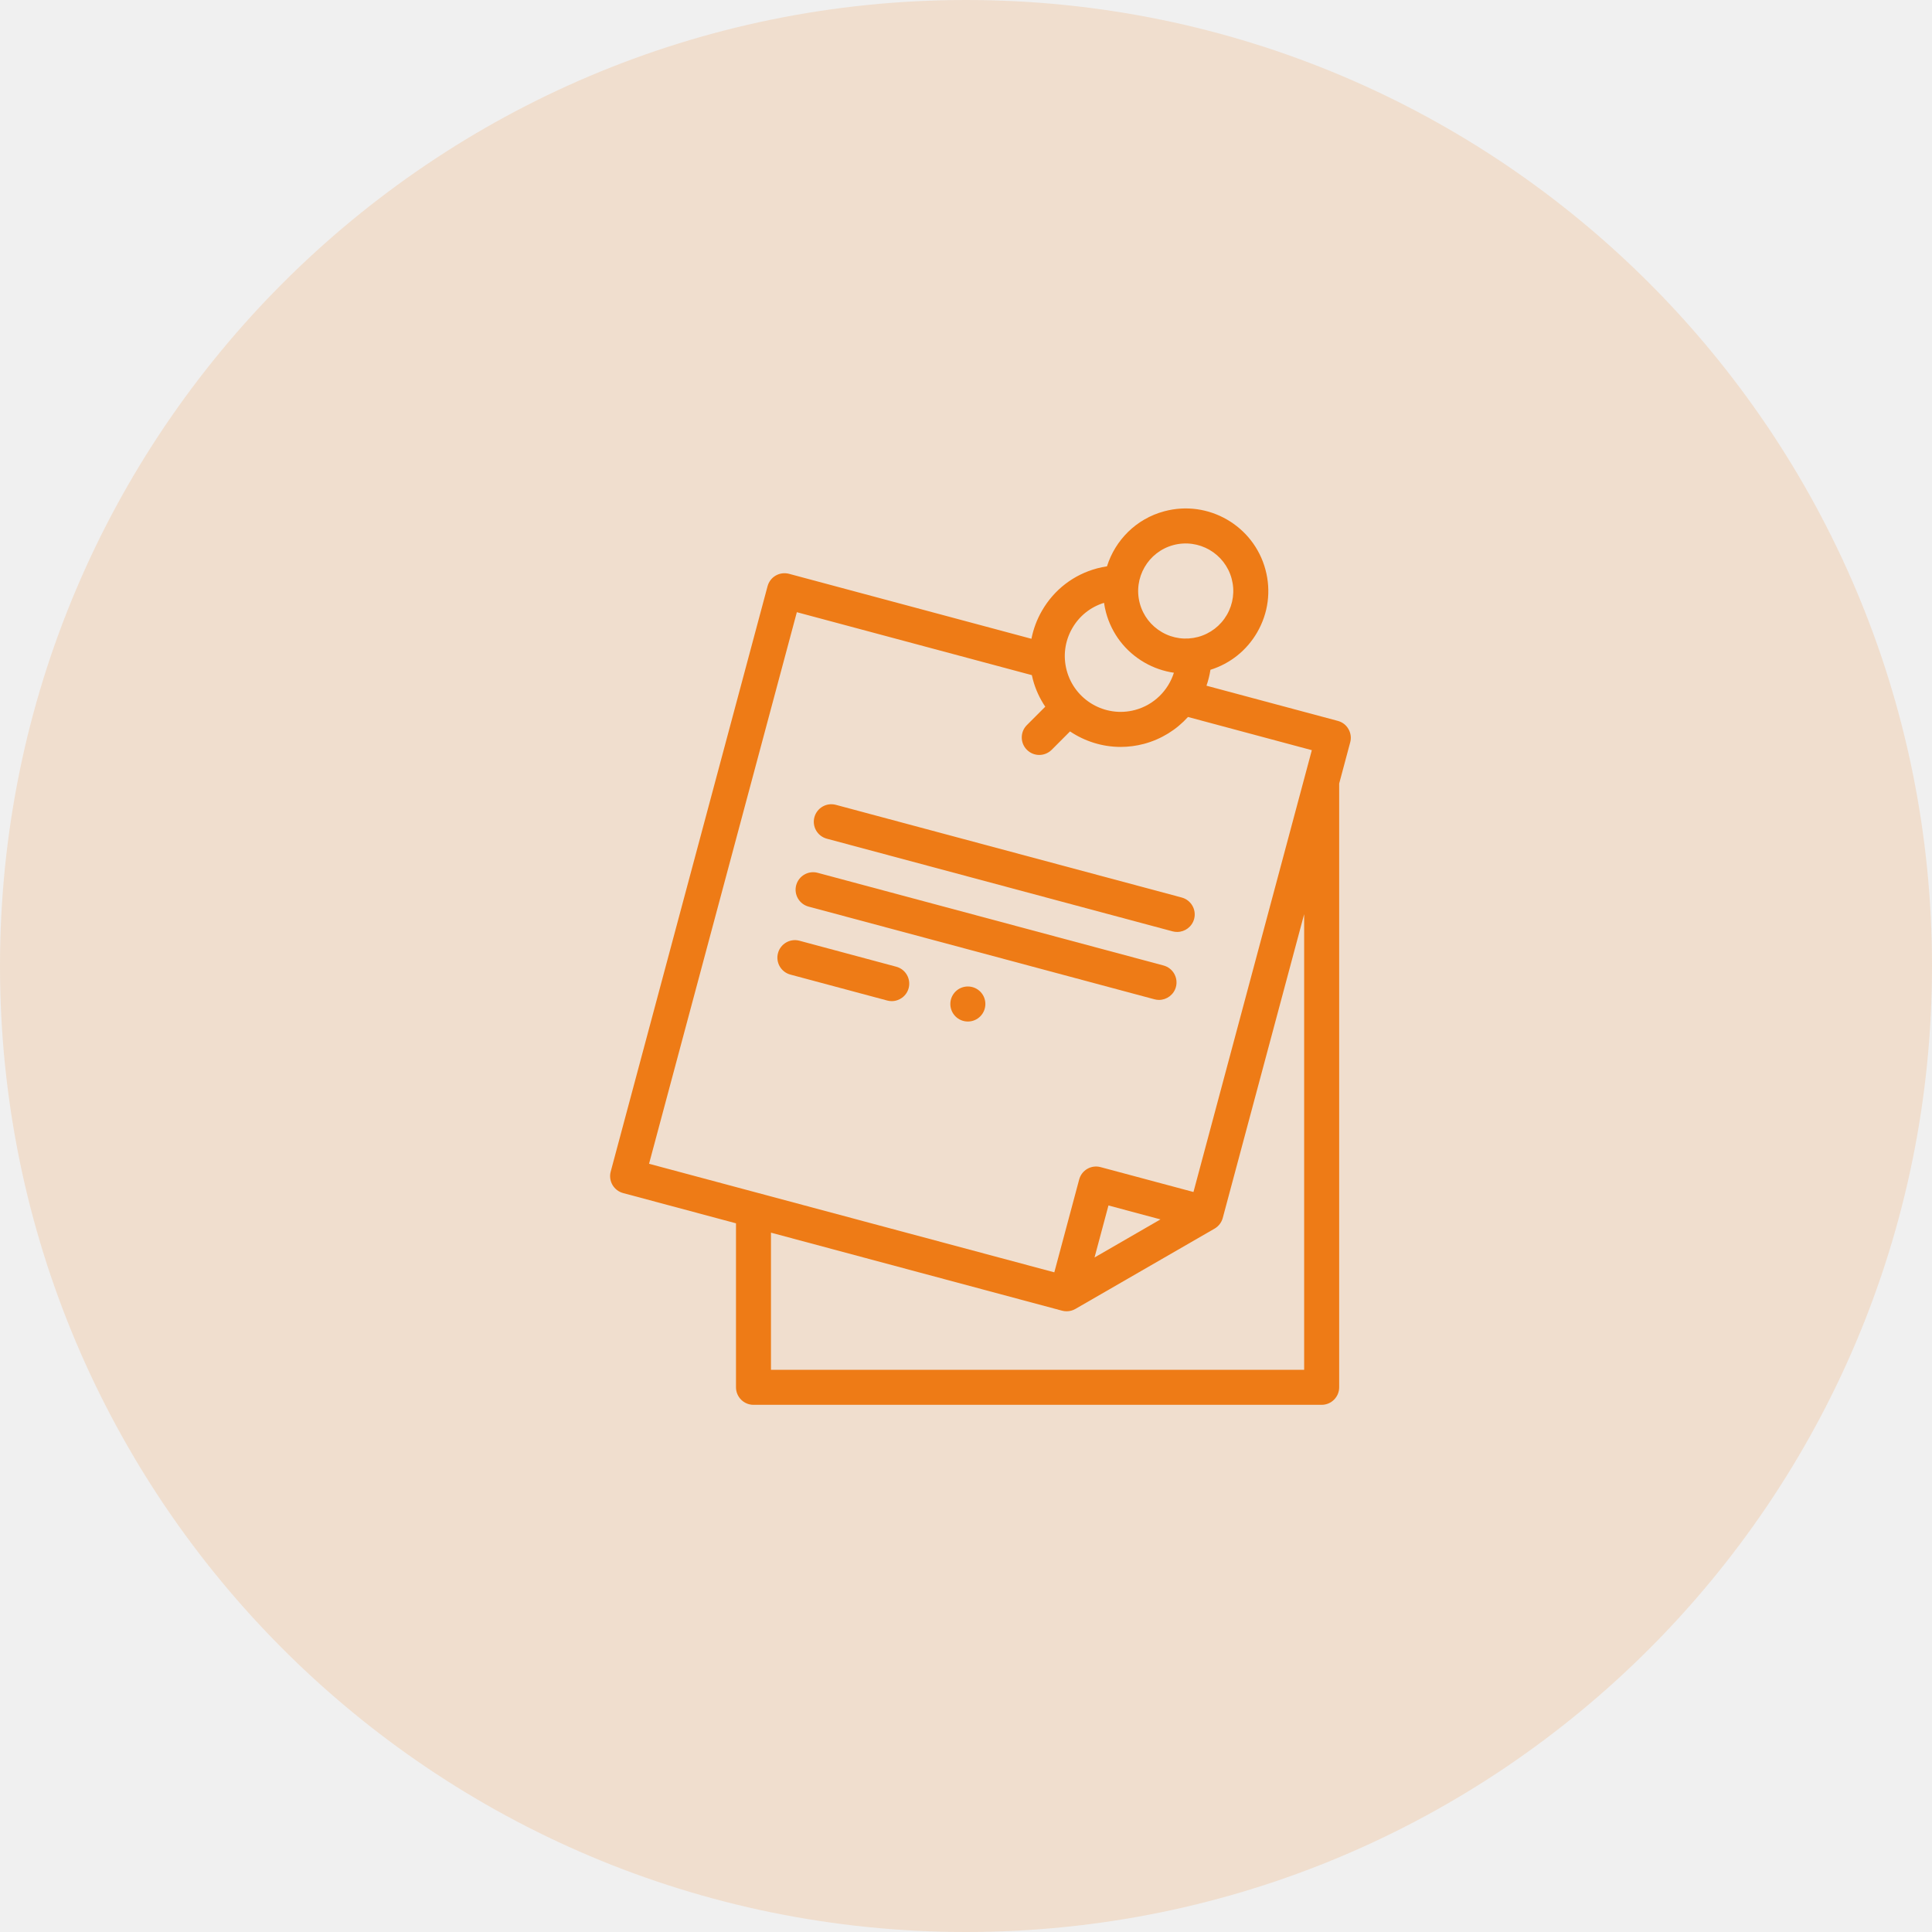
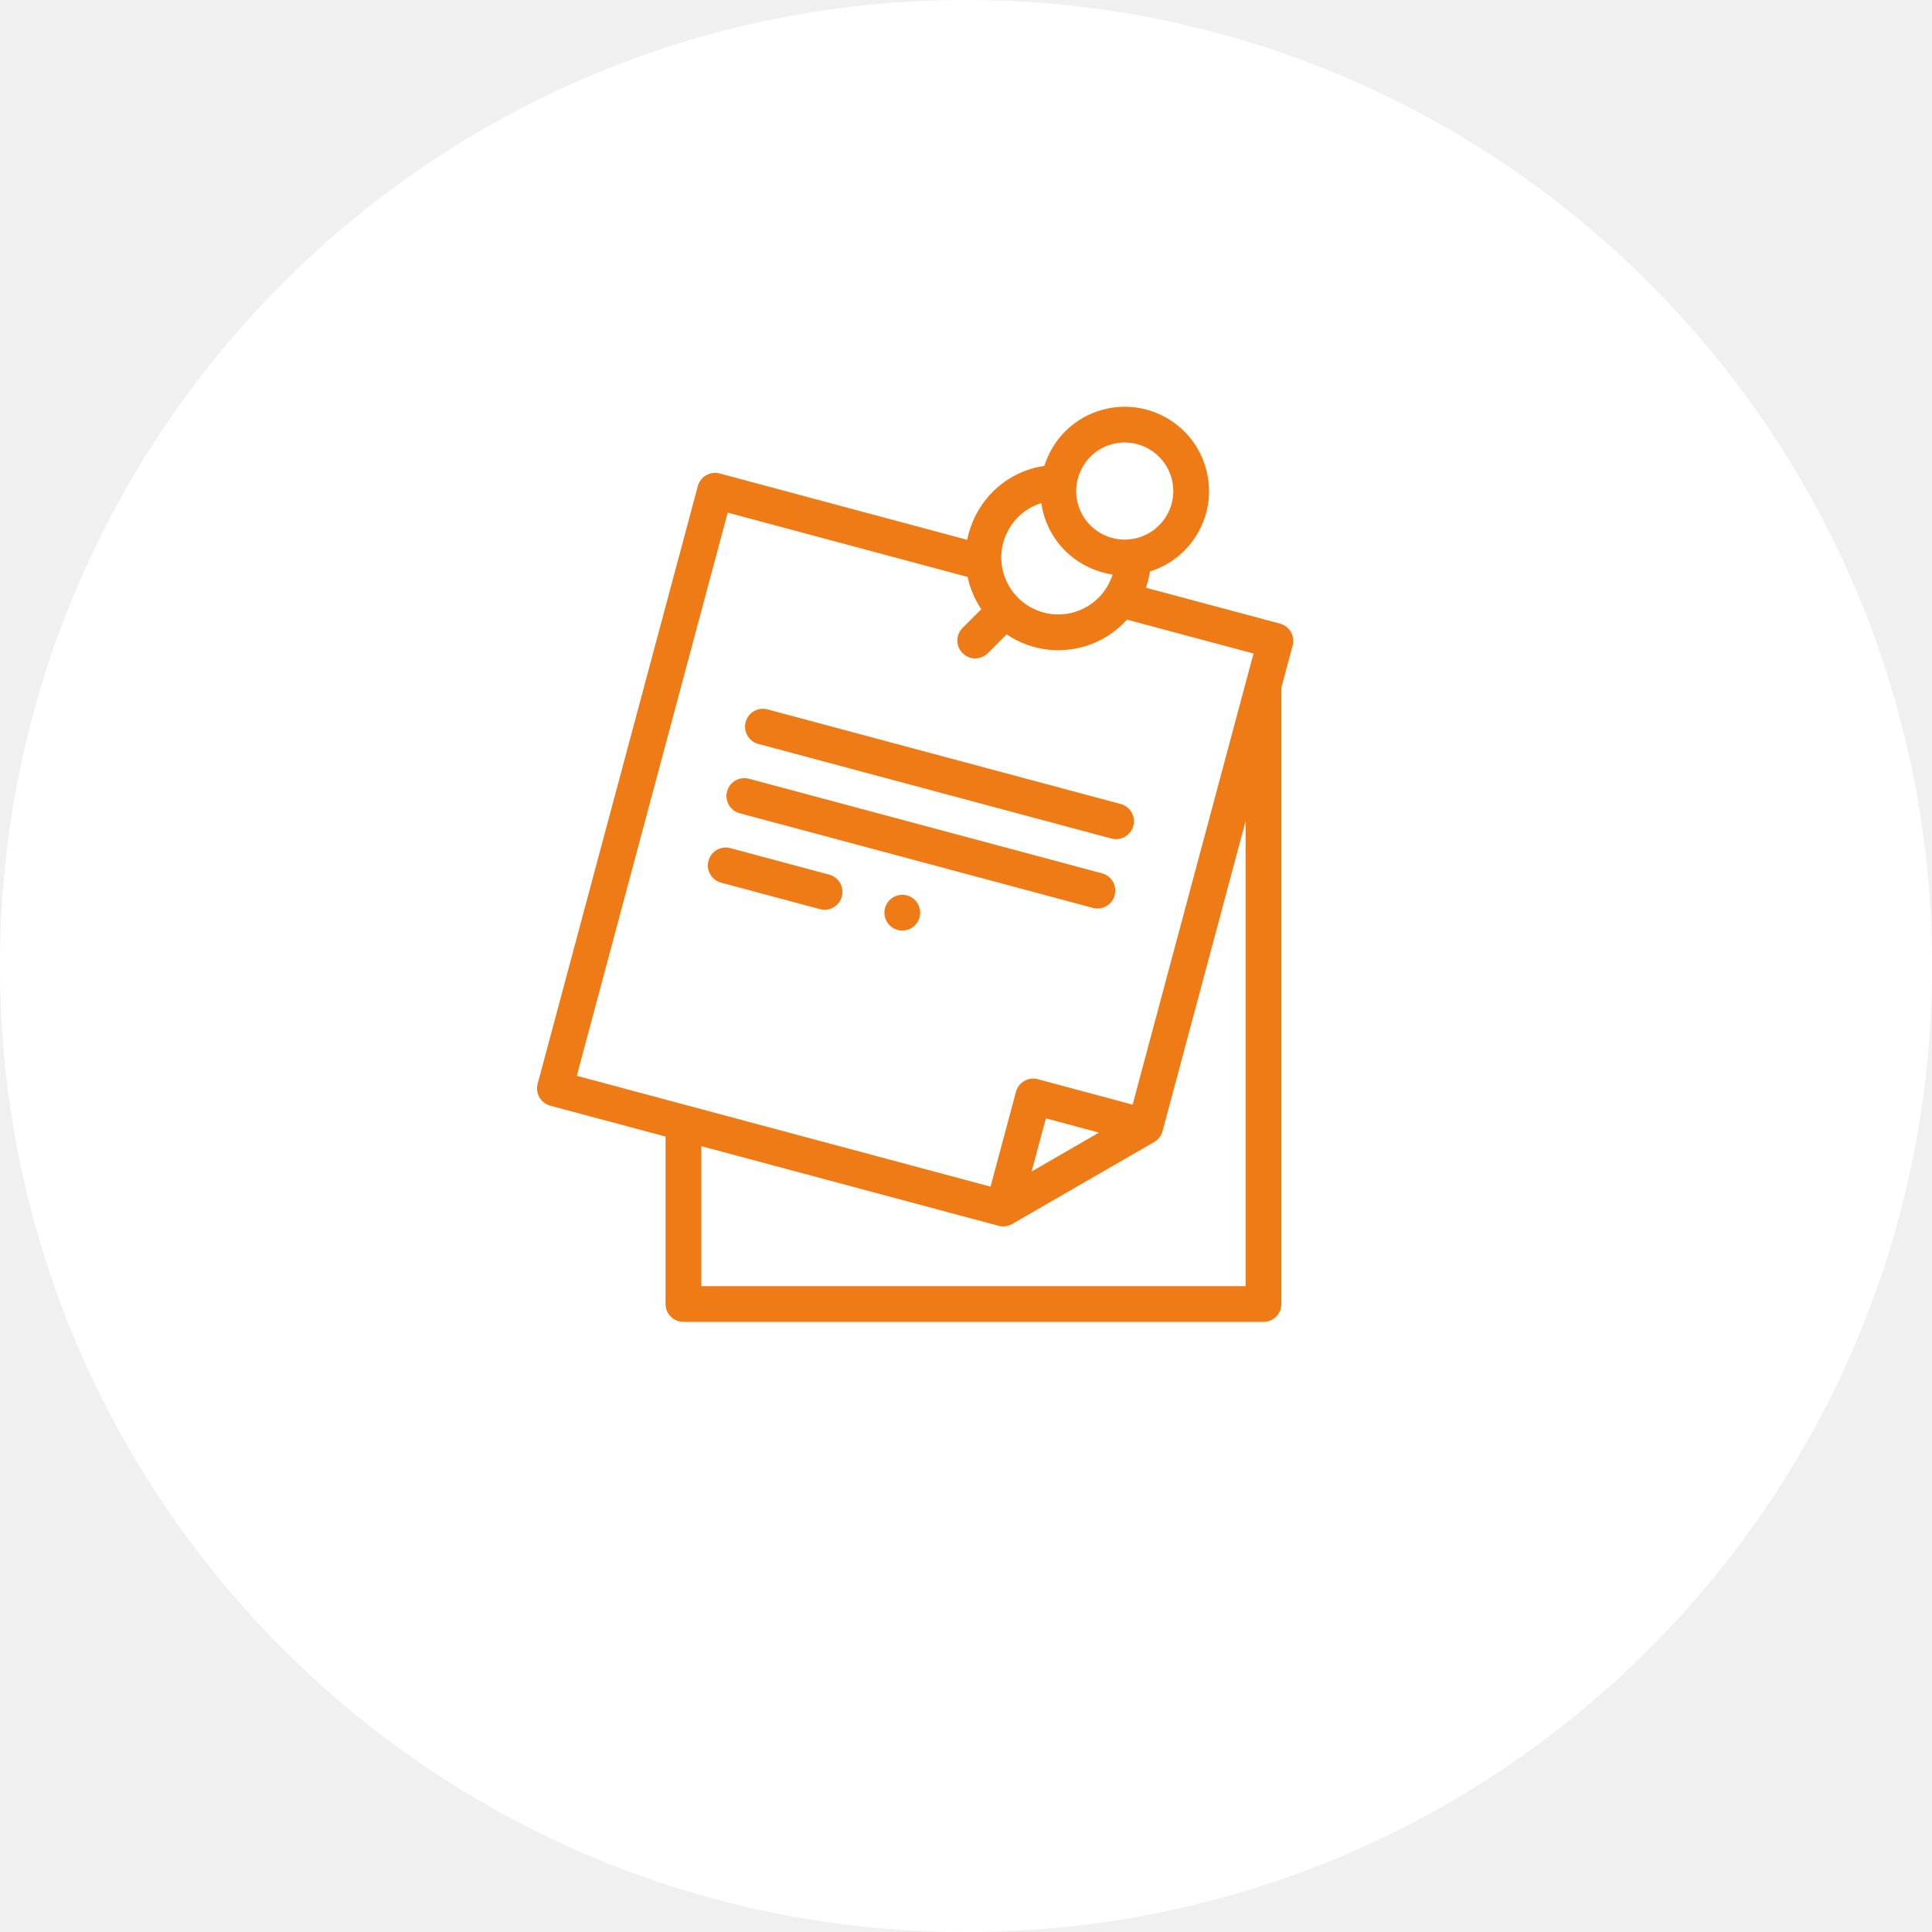
<svg xmlns="http://www.w3.org/2000/svg" width="38" height="38" viewBox="0 0 38 38" fill="none">
-   <circle cx="19" cy="19" r="19" fill="#F2994A" fill-opacity="0.2" />
-   <path d="M26.522 14.339C26.477 14.26 26.402 14.202 26.313 14.179L23.73 13.487C23.765 13.386 23.791 13.281 23.808 13.174C24.197 13.052 24.523 12.792 24.728 12.436C24.945 12.06 25.003 11.623 24.89 11.204C24.658 10.339 23.766 9.824 22.901 10.056C22.345 10.204 21.934 10.627 21.773 11.139C21.708 11.149 21.643 11.162 21.579 11.179C21.118 11.302 20.733 11.598 20.495 12.011C20.394 12.185 20.325 12.372 20.287 12.564L15.519 11.286C15.43 11.263 15.336 11.275 15.257 11.321C15.178 11.366 15.121 11.442 15.097 11.53L12.012 23.044C11.988 23.132 12.001 23.226 12.046 23.305C12.092 23.384 12.167 23.442 12.255 23.466L14.476 24.061V27.286C14.476 27.476 14.63 27.631 14.82 27.631H25.995C26.186 27.631 26.34 27.476 26.34 27.286V15.411L26.557 14.6C26.581 14.512 26.568 14.418 26.522 14.339ZM23.079 10.721C23.578 10.588 24.091 10.884 24.225 11.382C24.29 11.623 24.256 11.876 24.132 12.092C24.007 12.308 23.805 12.463 23.564 12.528C23.322 12.592 23.07 12.559 22.854 12.434C22.638 12.309 22.483 12.108 22.418 11.866C22.285 11.368 22.581 10.854 23.079 10.721ZM21.091 12.355C21.23 12.114 21.45 11.939 21.715 11.857C21.724 11.919 21.736 11.982 21.753 12.044C21.865 12.463 22.134 12.814 22.51 13.031C22.691 13.135 22.887 13.203 23.089 13.232C22.978 13.583 22.695 13.865 22.326 13.964C21.741 14.121 21.138 13.773 20.981 13.188C20.905 12.905 20.944 12.609 21.091 12.355ZM15.673 12.041L20.295 13.279C20.301 13.308 20.308 13.337 20.316 13.367C20.368 13.562 20.452 13.741 20.559 13.9L20.198 14.261C20.063 14.395 20.063 14.614 20.198 14.748C20.265 14.815 20.353 14.849 20.441 14.849C20.529 14.849 20.617 14.815 20.685 14.748L21.046 14.386C21.337 14.581 21.683 14.691 22.042 14.691C22.195 14.691 22.35 14.671 22.504 14.63C22.845 14.538 23.141 14.351 23.366 14.102L25.802 14.755L23.474 23.445L21.648 22.956C21.464 22.906 21.275 23.015 21.226 23.199L20.737 25.025L12.766 22.89L15.673 12.041ZM22.825 23.984L21.528 24.733L21.802 23.71L22.825 23.984ZM25.651 26.942H15.164V24.245L20.891 25.78C20.92 25.788 20.95 25.791 20.98 25.791C21.04 25.791 21.099 25.776 21.152 25.745L23.89 24.165C23.969 24.119 24.026 24.044 24.05 23.956L25.651 17.981V26.942H25.651Z" fill="#EE7B16" />
-   <path d="M16.262 16.496L23.065 18.319C23.095 18.327 23.125 18.33 23.154 18.33C23.306 18.33 23.445 18.229 23.487 18.075C23.536 17.891 23.427 17.703 23.243 17.653L16.44 15.83C16.256 15.781 16.068 15.89 16.018 16.074C15.969 16.258 16.078 16.446 16.262 16.496Z" fill="#EE7B16" />
-   <path d="M15.904 17.832L22.707 19.655C22.737 19.663 22.767 19.667 22.796 19.667C22.948 19.667 23.087 19.566 23.129 19.412C23.178 19.228 23.069 19.039 22.885 18.99L16.082 17.167C15.898 17.118 15.71 17.227 15.66 17.411C15.611 17.594 15.72 17.783 15.904 17.832Z" fill="#EE7B16" />
-   <path d="M17.628 19.014L15.724 18.503C15.54 18.454 15.351 18.563 15.302 18.747C15.253 18.931 15.362 19.119 15.546 19.169L17.45 19.679C17.48 19.687 17.51 19.691 17.539 19.691C17.691 19.691 17.831 19.589 17.872 19.436C17.921 19.252 17.812 19.063 17.628 19.014Z" fill="#EE7B16" />
-   <path d="M19.037 19.403H19.036C18.846 19.403 18.692 19.557 18.692 19.747C18.692 19.938 18.846 20.092 19.037 20.092C19.227 20.092 19.381 19.938 19.381 19.747C19.381 19.557 19.227 19.403 19.037 19.403Z" fill="#EE7B16" />
+   <circle cx="19" cy="19" r="19" fill="white" />
+   <g clip-path="url(#clip0_504_945)">
+     <path d="M25.39 12.43C25.343 12.349 25.266 12.29 25.176 12.266L22.539 11.56C22.575 11.457 22.601 11.35 22.618 11.24C23.016 11.116 23.348 10.851 23.558 10.487C23.779 10.104 23.838 9.657 23.723 9.229C23.487 8.346 22.576 7.82 21.693 8.057C21.125 8.209 20.705 8.64 20.541 9.163C20.474 9.173 20.408 9.186 20.343 9.203C19.872 9.329 19.479 9.631 19.236 10.053C19.133 10.231 19.062 10.422 19.024 10.618L14.156 9.313C14.065 9.289 13.97 9.302 13.889 9.348C13.808 9.395 13.749 9.472 13.725 9.562L10.575 21.317C10.551 21.407 10.564 21.503 10.61 21.584C10.657 21.665 10.734 21.724 10.824 21.748L13.091 22.355V25.648C13.091 25.843 13.248 26 13.442 26H24.852C25.046 26 25.203 25.843 25.203 25.648V13.524L25.425 12.697C25.449 12.607 25.436 12.511 25.39 12.43ZM21.875 8.736C22.383 8.6 22.908 8.902 23.044 9.411C23.11 9.657 23.076 9.915 22.949 10.136C22.821 10.357 22.615 10.514 22.369 10.581C22.123 10.646 21.865 10.613 21.644 10.485C21.424 10.358 21.266 10.152 21.2 9.905C21.063 9.397 21.366 8.872 21.875 8.736ZM19.845 10.405C19.987 10.159 20.212 9.979 20.481 9.895C20.491 9.959 20.503 10.024 20.52 10.087C20.635 10.515 20.909 10.873 21.293 11.094C21.478 11.201 21.678 11.27 21.884 11.3C21.771 11.658 21.482 11.946 21.105 12.047C20.508 12.207 19.893 11.852 19.733 11.255C19.655 10.966 19.695 10.664 19.845 10.405ZM14.313 10.083L19.032 11.348C19.038 11.378 19.046 11.407 19.053 11.437C19.107 11.636 19.192 11.819 19.301 11.982L18.933 12.35C18.795 12.488 18.795 12.71 18.933 12.847C19.001 12.916 19.091 12.95 19.181 12.95C19.271 12.95 19.361 12.916 19.43 12.847L19.799 12.478C20.096 12.677 20.448 12.789 20.816 12.789C20.971 12.789 21.13 12.769 21.287 12.727C21.635 12.633 21.937 12.442 22.167 12.188L24.655 12.854L22.277 21.727L20.413 21.227C20.225 21.177 20.033 21.288 19.982 21.476L19.483 23.34L11.345 21.16L14.313 10.083ZM21.615 22.277L20.291 23.042L20.571 21.997L21.615 22.277ZM24.5 25.297H13.794V22.544L19.64 24.11C19.67 24.119 19.701 24.122 19.731 24.122C19.793 24.122 19.853 24.106 19.907 24.075L22.702 22.462C22.783 22.415 22.842 22.338 22.866 22.248L24.5 16.149V25.297H24.5Z" fill="#EE7B16" />
+     <path d="M14.914 14.632L21.86 16.493C21.89 16.501 21.921 16.505 21.951 16.505C22.106 16.505 22.248 16.401 22.291 16.244C22.341 16.057 22.23 15.864 22.042 15.814L15.096 13.953C14.909 13.902 14.716 14.014 14.666 14.201C14.616 14.389 14.727 14.582 14.914 14.632Z" fill="#EE7B16" />
+     <path d="M14.549 15.996L21.494 17.857C21.525 17.866 21.555 17.869 21.586 17.869C21.741 17.869 21.883 17.766 21.925 17.609C21.975 17.421 21.864 17.229 21.676 17.178L14.731 15.317C14.543 15.267 14.35 15.378 14.3 15.566C14.25 15.753 14.361 15.946 14.549 15.996Z" fill="#EE7B16" />
+     <path d="M16.309 17.203L14.365 16.682C14.178 16.631 13.985 16.743 13.935 16.93C13.884 17.118 13.996 17.311 14.183 17.361L16.127 17.882C16.158 17.89 16.189 17.894 16.219 17.894C16.374 17.894 16.516 17.79 16.558 17.633C16.608 17.446 16.497 17.253 16.309 17.203Z" fill="#EE7B16" />
+     <path d="M17.747 17.6H17.747C17.552 17.6 17.395 17.758 17.395 17.952C17.395 18.146 17.553 18.303 17.747 18.303C17.941 18.303 18.099 18.146 18.099 17.952C18.099 17.758 17.941 17.6 17.747 17.6Z" fill="#EE7B16" />
+   </g>
+   <defs>
+     <clipPath id="clip0_504_945">
+       <rect width="18" height="18" fill="white" transform="translate(9 8)" />
+     </clipPath>
+   </defs>
</svg>
